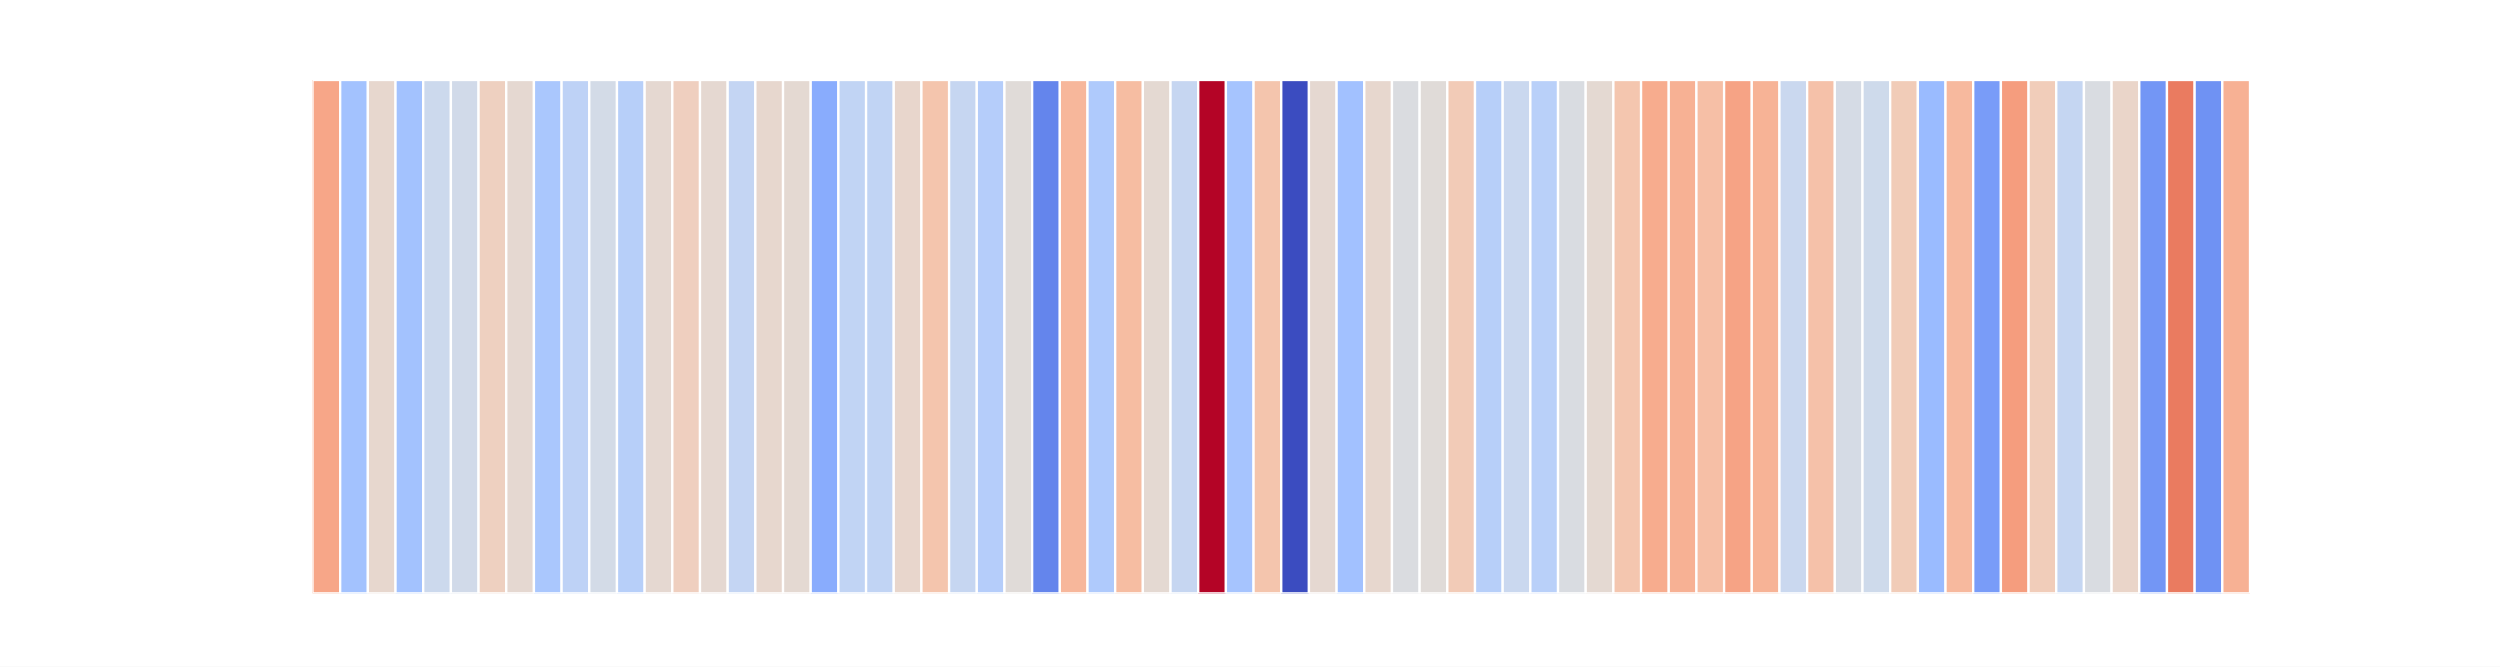
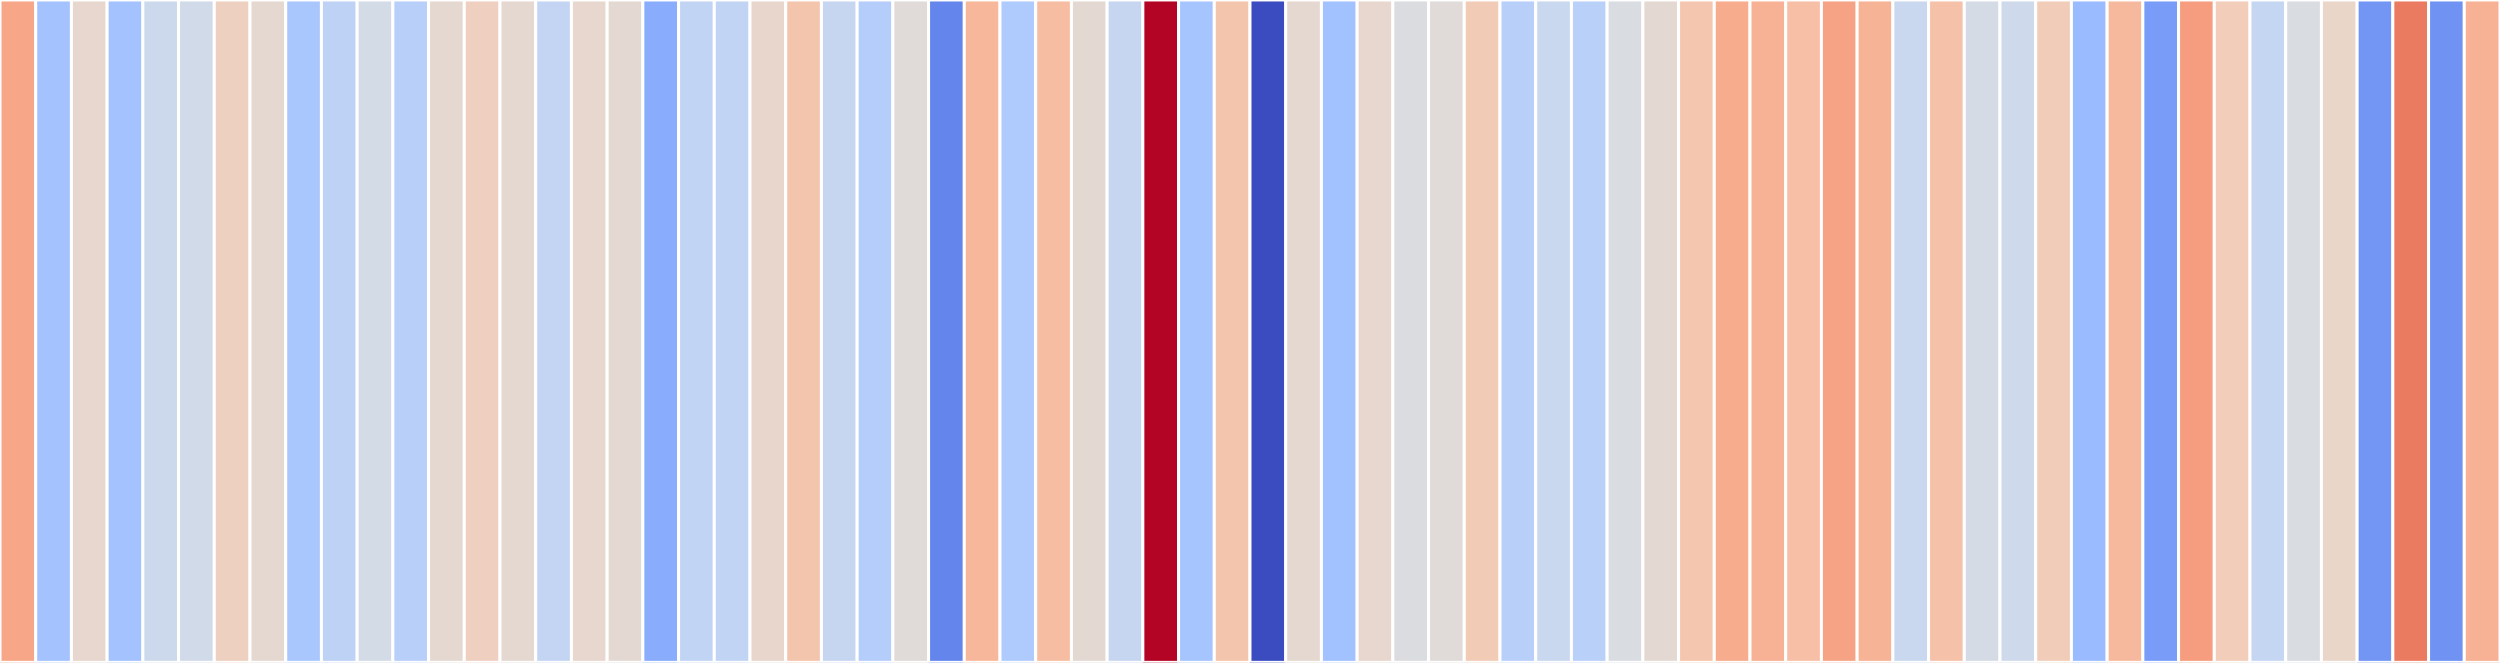
- <svg xmlns="http://www.w3.org/2000/svg" width="1080pt" height="288pt" viewBox="0 0 1080 288" version="1.1">
+ <svg xmlns="http://www.w3.org/2000/svg" width="837pt" height="221.76pt" viewBox="0 0 837 221.76" version="1.1">
  <defs>
    <style type="text/css">*{stroke-linejoin: round; stroke-linecap: butt}</style>
  </defs>
  <g id="figure_1">
    <g id="patch_1">
-       <path d="M 0 288  L 1080 288  L 1080 0  L 0 0  z " style="fill: #ffffff" />
+       <path d="M 0 221.76  L 837 221.76  L 837 0  L 0 0  z " style="fill: #ffffff" />
    </g>
    <g id="axes_1">
-       <g id="patch_2">
-         <path d="M 135 256.32  L 972 256.32  L 972 34.56  L 135 34.56  z " style="fill: #ffffff" />
+       <g id="QuadMesh_1">
+         <path d="M 0 -0  L 11.957 -0  L 11.957 221.76  L 0 221.76  L 0 -0  " clip-path="url(#p5ea5a1990d)" style="fill: #f7a688; stroke: #ffffff" />
+         <path d="M 11.957 -0  L 23.914 -0  L 23.914 221.76  L 11.957 221.76  L 11.957 -0  " clip-path="url(#p5ea5a1990d)" style="fill: #a3c2fe; stroke: #ffffff" />
+         <path d="M 23.914 -0  L 35.871 -0  L 35.871 221.76  L 23.914 221.76  L 23.914 -0  " clip-path="url(#p5ea5a1990d)" style="fill: #e7d7ce; stroke: #ffffff" />
+         <path d="M 35.871 -0  L 47.829 -0  L 47.829 221.76  L 35.871 221.76  L 35.871 -0  " clip-path="url(#p5ea5a1990d)" style="fill: #a3c2fe; stroke: #ffffff" />
+         <path d="M 47.829 -0  L 59.786 -0  L 59.786 221.76  L 47.829 221.76  L 47.829 -0  " clip-path="url(#p5ea5a1990d)" style="fill: #ccd9ed; stroke: #ffffff" />
+         <path d="M 59.786 -0  L 71.743 -0  L 71.743 221.76  L 59.786 221.76  L 59.786 -0  " clip-path="url(#p5ea5a1990d)" style="fill: #d1dae9; stroke: #ffffff" />
+         <path d="M 71.743 -0  L 83.7 -0  L 83.7 221.76  L 71.743 221.76  L 71.743 -0  " clip-path="url(#p5ea5a1990d)" style="fill: #eed0c0; stroke: #ffffff" />
+         <path d="M 83.7 -0  L 95.657 -0  L 95.657 221.76  L 83.7 221.76  L 83.7 -0  " clip-path="url(#p5ea5a1990d)" style="fill: #e5d8d1; stroke: #ffffff" />
+         <path d="M 95.657 -0  L 107.614 -0  L 107.614 221.76  L 95.657 221.76  L 95.657 -0  " clip-path="url(#p5ea5a1990d)" style="fill: #aac7fd; stroke: #ffffff" />
+         <path d="M 107.614 -0  L 119.571 -0  L 119.571 221.76  L 107.614 221.76  L 107.614 -0  " clip-path="url(#p5ea5a1990d)" style="fill: #bed2f6; stroke: #ffffff" />
+         <path d="M 119.571 -0  L 131.529 -0  L 131.529 221.76  L 119.571 221.76  L 119.571 -0  " clip-path="url(#p5ea5a1990d)" style="fill: #d3dbe7; stroke: #ffffff" />
+         <path d="M 131.529 -0  L 143.486 -0  L 143.486 221.76  L 131.529 221.76  L 131.529 -0  " clip-path="url(#p5ea5a1990d)" style="fill: #b7cff9; stroke: #ffffff" />
+         <path d="M 143.486 -0  L 155.443 -0  L 155.443 221.76  L 143.486 221.76  L 143.486 -0  " clip-path="url(#p5ea5a1990d)" style="fill: #e5d8d1; stroke: #ffffff" />
+         <path d="M 155.443 -0  L 167.4 -0  L 167.4 221.76  L 155.443 221.76  L 155.443 -0  " clip-path="url(#p5ea5a1990d)" style="fill: #efcfbf; stroke: #ffffff" />
+         <path d="M 167.4 -0  L 179.357 -0  L 179.357 221.76  L 167.4 221.76  L 167.4 -0  " clip-path="url(#p5ea5a1990d)" style="fill: #e5d8d1; stroke: #ffffff" />
+         <path d="M 179.357 -0  L 191.314 -0  L 191.314 221.76  L 179.357 221.76  L 179.357 -0  " clip-path="url(#p5ea5a1990d)" style="fill: #c4d5f3; stroke: #ffffff" />
+         <path d="M 191.314 -0  L 203.271 -0  L 203.271 221.76  L 191.314 221.76  L 191.314 -0  " clip-path="url(#p5ea5a1990d)" style="fill: #e7d7ce; stroke: #ffffff" />
+         <path d="M 203.271 -0  L 215.229 -0  L 215.229 221.76  L 203.271 221.76  L 203.271 -0  " clip-path="url(#p5ea5a1990d)" style="fill: #e4d9d2; stroke: #ffffff" />
+         <path d="M 215.229 -0  L 227.186 -0  L 227.186 221.76  L 215.229 221.76  L 215.229 -0  " clip-path="url(#p5ea5a1990d)" style="fill: #89acfd; stroke: #ffffff" />
+         <path d="M 227.186 -0  L 239.143 -0  L 239.143 221.76  L 227.186 221.76  L 227.186 -0  " clip-path="url(#p5ea5a1990d)" style="fill: #c1d4f4; stroke: #ffffff" />
+         <path d="M 239.143 -0  L 251.1 -0  L 251.1 221.76  L 239.143 221.76  L 239.143 -0  " clip-path="url(#p5ea5a1990d)" style="fill: #c1d4f4; stroke: #ffffff" />
+         <path d="M 251.1 -0  L 263.057 -0  L 263.057 221.76  L 251.1 221.76  L 251.1 -0  " clip-path="url(#p5ea5a1990d)" style="fill: #e8d6cc; stroke: #ffffff" />
+         <path d="M 263.057 -0  L 275.014 -0  L 275.014 221.76  L 263.057 221.76  L 263.057 -0  " clip-path="url(#p5ea5a1990d)" style="fill: #f4c5ad; stroke: #ffffff" />
+         <path d="M 275.014 -0  L 286.971 -0  L 286.971 221.76  L 275.014 221.76  L 275.014 -0  " clip-path="url(#p5ea5a1990d)" style="fill: #c6d6f1; stroke: #ffffff" />
+         <path d="M 286.971 -0  L 298.929 -0  L 298.929 221.76  L 286.971 221.76  L 286.971 -0  " clip-path="url(#p5ea5a1990d)" style="fill: #b5cdfa; stroke: #ffffff" />
+         <path d="M 298.929 -0  L 310.886 -0  L 310.886 221.76  L 298.929 221.76  L 298.929 -0  " clip-path="url(#p5ea5a1990d)" style="fill: #e0dbd8; stroke: #ffffff" />
+         <path d="M 310.886 -0  L 322.843 -0  L 322.843 221.76  L 310.886 221.76  L 310.886 -0  " clip-path="url(#p5ea5a1990d)" style="fill: #6485ec; stroke: #ffffff" />
+         <path d="M 322.843 -0  L 334.8 -0  L 334.8 221.76  L 322.843 221.76  L 322.843 -0  " clip-path="url(#p5ea5a1990d)" style="fill: #f7b79b; stroke: #ffffff" />
+         <path d="M 334.8 -0  L 346.757 -0  L 346.757 221.76  L 334.8 221.76  L 334.8 -0  " clip-path="url(#p5ea5a1990d)" style="fill: #afcafc; stroke: #ffffff" />
+         <path d="M 346.757 -0  L 358.714 -0  L 358.714 221.76  L 346.757 221.76  L 346.757 -0  " clip-path="url(#p5ea5a1990d)" style="fill: #f6bda2; stroke: #ffffff" />
+         <path d="M 358.714 -0  L 370.671 -0  L 370.671 221.76  L 358.714 221.76  L 358.714 -0  " clip-path="url(#p5ea5a1990d)" style="fill: #e4d9d2; stroke: #ffffff" />
+         <path d="M 370.671 -0  L 382.629 -0  L 382.629 221.76  L 370.671 221.76  L 370.671 -0  " clip-path="url(#p5ea5a1990d)" style="fill: #c6d6f1; stroke: #ffffff" />
+         <path d="M 382.629 -0  L 394.586 -0  L 394.586 221.76  L 382.629 221.76  L 382.629 -0  " clip-path="url(#p5ea5a1990d)" style="fill: #b40426; stroke: #ffffff" />
+         <path d="M 394.586 -0  L 406.543 -0  L 406.543 221.76  L 394.586 221.76  L 394.586 -0  " clip-path="url(#p5ea5a1990d)" style="fill: #a6c4fe; stroke: #ffffff" />
+         <path d="M 406.543 -0  L 418.5 -0  L 418.5 221.76  L 406.543 221.76  L 406.543 -0  " clip-path="url(#p5ea5a1990d)" style="fill: #f4c5ad; stroke: #ffffff" />
+         <path d="M 418.5 -0  L 430.457 -0  L 430.457 221.76  L 418.5 221.76  L 418.5 -0  " clip-path="url(#p5ea5a1990d)" style="fill: #3b4cc0; stroke: #ffffff" />
+         <path d="M 430.457 -0  L 442.414 -0  L 442.414 221.76  L 430.457 221.76  L 430.457 -0  " clip-path="url(#p5ea5a1990d)" style="fill: #e5d8d1; stroke: #ffffff" />
+         <path d="M 442.414 -0  L 454.371 -0  L 454.371 221.76  L 442.414 221.76  L 442.414 -0  " clip-path="url(#p5ea5a1990d)" style="fill: #a2c1ff; stroke: #ffffff" />
+         <path d="M 454.371 -0  L 466.329 -0  L 466.329 221.76  L 454.371 221.76  L 454.371 -0  " clip-path="url(#p5ea5a1990d)" style="fill: #e7d7ce; stroke: #ffffff" />
+         <path d="M 466.329 -0  L 478.286 -0  L 478.286 221.76  L 466.329 221.76  L 466.329 -0  " clip-path="url(#p5ea5a1990d)" style="fill: #dadce0; stroke: #ffffff" />
+         <path d="M 478.286 -0  L 490.243 -0  L 490.243 221.76  L 478.286 221.76  L 478.286 -0  " clip-path="url(#p5ea5a1990d)" style="fill: #e0dbd8; stroke: #ffffff" />
+         <path d="M 490.243 -0  L 502.2 -0  L 502.2 221.76  L 490.243 221.76  L 490.243 -0  " clip-path="url(#p5ea5a1990d)" style="fill: #f2cbb7; stroke: #ffffff" />
+         <path d="M 502.2 -0  L 514.157 -0  L 514.157 221.76  L 502.2 221.76  L 502.2 -0  " clip-path="url(#p5ea5a1990d)" style="fill: #b7cff9; stroke: #ffffff" />
+         <path d="M 514.157 -0  L 526.114 -0  L 526.114 221.76  L 514.157 221.76  L 514.157 -0  " clip-path="url(#p5ea5a1990d)" style="fill: #cad8ef; stroke: #ffffff" />
+         <path d="M 526.114 -0  L 538.071 -0  L 538.071 221.76  L 526.114 221.76  L 526.114 -0  " clip-path="url(#p5ea5a1990d)" style="fill: #b9d0f9; stroke: #ffffff" />
+         <path d="M 538.071 -0  L 550.029 -0  L 550.029 221.76  L 538.071 221.76  L 538.071 -0  " clip-path="url(#p5ea5a1990d)" style="fill: #d9dce1; stroke: #ffffff" />
+         <path d="M 550.029 -0  L 561.986 -0  L 561.986 221.76  L 550.029 221.76  L 550.029 -0  " clip-path="url(#p5ea5a1990d)" style="fill: #e4d9d2; stroke: #ffffff" />
+         <path d="M 561.986 -0  L 573.943 -0  L 573.943 221.76  L 561.986 221.76  L 561.986 -0  " clip-path="url(#p5ea5a1990d)" style="fill: #f4c6af; stroke: #ffffff" />
+         <path d="M 573.943 -0  L 585.9 -0  L 585.9 221.76  L 573.943 221.76  L 573.943 -0  " clip-path="url(#p5ea5a1990d)" style="fill: #f7ac8e; stroke: #ffffff" />
+         <path d="M 585.9 -0  L 597.857 -0  L 597.857 221.76  L 585.9 221.76  L 585.9 -0  " clip-path="url(#p5ea5a1990d)" style="fill: #f7b194; stroke: #ffffff" />
+         <path d="M 597.857 -0  L 609.814 -0  L 609.814 221.76  L 597.857 221.76  L 597.857 -0  " clip-path="url(#p5ea5a1990d)" style="fill: #f6bfa6; stroke: #ffffff" />
+         <path d="M 609.814 -0  L 621.771 -0  L 621.771 221.76  L 609.814 221.76  L 609.814 -0  " clip-path="url(#p5ea5a1990d)" style="fill: #f6a385; stroke: #ffffff" />
+         <path d="M 621.771 -0  L 633.729 -0  L 633.729 221.76  L 621.771 221.76  L 621.771 -0  " clip-path="url(#p5ea5a1990d)" style="fill: #f7b396; stroke: #ffffff" />
+         <path d="M 633.729 -0  L 645.686 -0  L 645.686 221.76  L 633.729 221.76  L 633.729 -0  " clip-path="url(#p5ea5a1990d)" style="fill: #cad8ef; stroke: #ffffff" />
+         <path d="M 645.686 -0  L 657.643 -0  L 657.643 221.76  L 645.686 221.76  L 645.686 -0  " clip-path="url(#p5ea5a1990d)" style="fill: #f5c1a9; stroke: #ffffff" />
+         <path d="M 657.643 -0  L 669.6 -0  L 669.6 221.76  L 657.643 221.76  L 657.643 -0  " clip-path="url(#p5ea5a1990d)" style="fill: #d5dbe5; stroke: #ffffff" />
+         <path d="M 669.6 -0  L 681.557 -0  L 681.557 221.76  L 669.6 221.76  L 669.6 -0  " clip-path="url(#p5ea5a1990d)" style="fill: #cedaeb; stroke: #ffffff" />
+         <path d="M 681.557 -0  L 693.514 -0  L 693.514 221.76  L 681.557 221.76  L 681.557 -0  " clip-path="url(#p5ea5a1990d)" style="fill: #f1ccb8; stroke: #ffffff" />
+         <path d="M 693.514 -0  L 705.471 -0  L 705.471 221.76  L 693.514 221.76  L 693.514 -0  " clip-path="url(#p5ea5a1990d)" style="fill: #9abbff; stroke: #ffffff" />
+         <path d="M 705.471 -0  L 717.429 -0  L 717.429 221.76  L 705.471 221.76  L 705.471 -0  " clip-path="url(#p5ea5a1990d)" style="fill: #f7b99e; stroke: #ffffff" />
+         <path d="M 717.429 -0  L 729.386 -0  L 729.386 221.76  L 717.429 221.76  L 717.429 -0  " clip-path="url(#p5ea5a1990d)" style="fill: #799cf8; stroke: #ffffff" />
+         <path d="M 729.386 -0  L 741.343 -0  L 741.343 221.76  L 729.386 221.76  L 729.386 -0  " clip-path="url(#p5ea5a1990d)" style="fill: #f59d7e; stroke: #ffffff" />
+         <path d="M 741.343 -0  L 753.3 -0  L 753.3 221.76  L 741.343 221.76  L 741.343 -0  " clip-path="url(#p5ea5a1990d)" style="fill: #f1cdba; stroke: #ffffff" />
+         <path d="M 753.3 -0  L 765.257 -0  L 765.257 221.76  L 753.3 221.76  L 753.3 -0  " clip-path="url(#p5ea5a1990d)" style="fill: #c5d6f2; stroke: #ffffff" />
+         <path d="M 765.257 -0  L 777.214 -0  L 777.214 221.76  L 765.257 221.76  L 765.257 -0  " clip-path="url(#p5ea5a1990d)" style="fill: #d9dce1; stroke: #ffffff" />
+         <path d="M 777.214 -0  L 789.171 -0  L 789.171 221.76  L 777.214 221.76  L 777.214 -0  " clip-path="url(#p5ea5a1990d)" style="fill: #ead5c9; stroke: #ffffff" />
+         <path d="M 789.171 -0  L 801.129 -0  L 801.129 221.76  L 789.171 221.76  L 789.171 -0  " clip-path="url(#p5ea5a1990d)" style="fill: #7396f5; stroke: #ffffff" />
+         <path d="M 801.129 -0  L 813.086 -0  L 813.086 221.76  L 801.129 221.76  L 801.129 -0  " clip-path="url(#p5ea5a1990d)" style="fill: #ea7b60; stroke: #ffffff" />
+         <path d="M 813.086 -0  L 825.043 -0  L 825.043 221.76  L 813.086 221.76  L 813.086 -0  " clip-path="url(#p5ea5a1990d)" style="fill: #6f92f3; stroke: #ffffff" />
+         <path d="M 825.043 -0  L 837 -0  L 837 221.76  L 825.043 221.76  L 825.043 -0  " clip-path="url(#p5ea5a1990d)" style="fill: #f7b194; stroke: #ffffff" />
      </g>
-       <g id="QuadMesh_1">
-         <path d="M 135 34.56  L 146.957 34.56  L 146.957 256.32  L 135 256.32  L 135 34.56  " clip-path="url(#p230dcf2b85)" style="fill: #f7a688; stroke: #ffffff" />
-         <path d="M 146.957 34.56  L 158.914 34.56  L 158.914 256.32  L 146.957 256.32  L 146.957 34.56  " clip-path="url(#p230dcf2b85)" style="fill: #a3c2fe; stroke: #ffffff" />
-         <path d="M 158.914 34.56  L 170.871 34.56  L 170.871 256.32  L 158.914 256.32  L 158.914 34.56  " clip-path="url(#p230dcf2b85)" style="fill: #e7d7ce; stroke: #ffffff" />
-         <path d="M 170.871 34.56  L 182.829 34.56  L 182.829 256.32  L 170.871 256.32  L 170.871 34.56  " clip-path="url(#p230dcf2b85)" style="fill: #a3c2fe; stroke: #ffffff" />
-         <path d="M 182.829 34.56  L 194.786 34.56  L 194.786 256.32  L 182.829 256.32  L 182.829 34.56  " clip-path="url(#p230dcf2b85)" style="fill: #ccd9ed; stroke: #ffffff" />
-         <path d="M 194.786 34.56  L 206.743 34.56  L 206.743 256.32  L 194.786 256.32  L 194.786 34.56  " clip-path="url(#p230dcf2b85)" style="fill: #d1dae9; stroke: #ffffff" />
-         <path d="M 206.743 34.56  L 218.7 34.56  L 218.7 256.32  L 206.743 256.32  L 206.743 34.56  " clip-path="url(#p230dcf2b85)" style="fill: #eed0c0; stroke: #ffffff" />
-         <path d="M 218.7 34.56  L 230.657 34.56  L 230.657 256.32  L 218.7 256.32  L 218.7 34.56  " clip-path="url(#p230dcf2b85)" style="fill: #e5d8d1; stroke: #ffffff" />
-         <path d="M 230.657 34.56  L 242.614 34.56  L 242.614 256.32  L 230.657 256.32  L 230.657 34.56  " clip-path="url(#p230dcf2b85)" style="fill: #aac7fd; stroke: #ffffff" />
-         <path d="M 242.614 34.56  L 254.571 34.56  L 254.571 256.32  L 242.614 256.32  L 242.614 34.56  " clip-path="url(#p230dcf2b85)" style="fill: #bed2f6; stroke: #ffffff" />
-         <path d="M 254.571 34.56  L 266.529 34.56  L 266.529 256.32  L 254.571 256.32  L 254.571 34.56  " clip-path="url(#p230dcf2b85)" style="fill: #d3dbe7; stroke: #ffffff" />
-         <path d="M 266.529 34.56  L 278.486 34.56  L 278.486 256.32  L 266.529 256.32  L 266.529 34.56  " clip-path="url(#p230dcf2b85)" style="fill: #b7cff9; stroke: #ffffff" />
-         <path d="M 278.486 34.56  L 290.443 34.56  L 290.443 256.32  L 278.486 256.32  L 278.486 34.56  " clip-path="url(#p230dcf2b85)" style="fill: #e5d8d1; stroke: #ffffff" />
-         <path d="M 290.443 34.56  L 302.4 34.56  L 302.4 256.32  L 290.443 256.32  L 290.443 34.56  " clip-path="url(#p230dcf2b85)" style="fill: #efcfbf; stroke: #ffffff" />
-         <path d="M 302.4 34.56  L 314.357 34.56  L 314.357 256.32  L 302.4 256.32  L 302.4 34.56  " clip-path="url(#p230dcf2b85)" style="fill: #e5d8d1; stroke: #ffffff" />
-         <path d="M 314.357 34.56  L 326.314 34.56  L 326.314 256.32  L 314.357 256.32  L 314.357 34.56  " clip-path="url(#p230dcf2b85)" style="fill: #c4d5f3; stroke: #ffffff" />
-         <path d="M 326.314 34.56  L 338.271 34.56  L 338.271 256.32  L 326.314 256.32  L 326.314 34.56  " clip-path="url(#p230dcf2b85)" style="fill: #e7d7ce; stroke: #ffffff" />
-         <path d="M 338.271 34.56  L 350.229 34.56  L 350.229 256.32  L 338.271 256.32  L 338.271 34.56  " clip-path="url(#p230dcf2b85)" style="fill: #e4d9d2; stroke: #ffffff" />
-         <path d="M 350.229 34.56  L 362.186 34.56  L 362.186 256.32  L 350.229 256.32  L 350.229 34.56  " clip-path="url(#p230dcf2b85)" style="fill: #89acfd; stroke: #ffffff" />
-         <path d="M 362.186 34.56  L 374.143 34.56  L 374.143 256.32  L 362.186 256.32  L 362.186 34.56  " clip-path="url(#p230dcf2b85)" style="fill: #c1d4f4; stroke: #ffffff" />
-         <path d="M 374.143 34.56  L 386.1 34.56  L 386.1 256.32  L 374.143 256.32  L 374.143 34.56  " clip-path="url(#p230dcf2b85)" style="fill: #c1d4f4; stroke: #ffffff" />
-         <path d="M 386.1 34.56  L 398.057 34.56  L 398.057 256.32  L 386.1 256.32  L 386.1 34.56  " clip-path="url(#p230dcf2b85)" style="fill: #e8d6cc; stroke: #ffffff" />
-         <path d="M 398.057 34.56  L 410.014 34.56  L 410.014 256.32  L 398.057 256.32  L 398.057 34.56  " clip-path="url(#p230dcf2b85)" style="fill: #f4c5ad; stroke: #ffffff" />
-         <path d="M 410.014 34.56  L 421.971 34.56  L 421.971 256.32  L 410.014 256.32  L 410.014 34.56  " clip-path="url(#p230dcf2b85)" style="fill: #c6d6f1; stroke: #ffffff" />
-         <path d="M 421.971 34.56  L 433.929 34.56  L 433.929 256.32  L 421.971 256.32  L 421.971 34.56  " clip-path="url(#p230dcf2b85)" style="fill: #b5cdfa; stroke: #ffffff" />
-         <path d="M 433.929 34.56  L 445.886 34.56  L 445.886 256.32  L 433.929 256.32  L 433.929 34.56  " clip-path="url(#p230dcf2b85)" style="fill: #e0dbd8; stroke: #ffffff" />
-         <path d="M 445.886 34.56  L 457.843 34.56  L 457.843 256.32  L 445.886 256.32  L 445.886 34.56  " clip-path="url(#p230dcf2b85)" style="fill: #6485ec; stroke: #ffffff" />
-         <path d="M 457.843 34.56  L 469.8 34.56  L 469.8 256.32  L 457.843 256.32  L 457.843 34.56  " clip-path="url(#p230dcf2b85)" style="fill: #f7b79b; stroke: #ffffff" />
-         <path d="M 469.8 34.56  L 481.757 34.56  L 481.757 256.32  L 469.8 256.32  L 469.8 34.56  " clip-path="url(#p230dcf2b85)" style="fill: #afcafc; stroke: #ffffff" />
-         <path d="M 481.757 34.56  L 493.714 34.56  L 493.714 256.32  L 481.757 256.32  L 481.757 34.56  " clip-path="url(#p230dcf2b85)" style="fill: #f6bda2; stroke: #ffffff" />
-         <path d="M 493.714 34.56  L 505.671 34.56  L 505.671 256.32  L 493.714 256.32  L 493.714 34.56  " clip-path="url(#p230dcf2b85)" style="fill: #e4d9d2; stroke: #ffffff" />
-         <path d="M 505.671 34.56  L 517.629 34.56  L 517.629 256.32  L 505.671 256.32  L 505.671 34.56  " clip-path="url(#p230dcf2b85)" style="fill: #c6d6f1; stroke: #ffffff" />
-         <path d="M 517.629 34.56  L 529.586 34.56  L 529.586 256.32  L 517.629 256.32  L 517.629 34.56  " clip-path="url(#p230dcf2b85)" style="fill: #b40426; stroke: #ffffff" />
-         <path d="M 529.586 34.56  L 541.543 34.56  L 541.543 256.32  L 529.586 256.32  L 529.586 34.56  " clip-path="url(#p230dcf2b85)" style="fill: #a6c4fe; stroke: #ffffff" />
-         <path d="M 541.543 34.56  L 553.5 34.56  L 553.5 256.32  L 541.543 256.32  L 541.543 34.56  " clip-path="url(#p230dcf2b85)" style="fill: #f4c5ad; stroke: #ffffff" />
-         <path d="M 553.5 34.56  L 565.457 34.56  L 565.457 256.32  L 553.5 256.32  L 553.5 34.56  " clip-path="url(#p230dcf2b85)" style="fill: #3b4cc0; stroke: #ffffff" />
-         <path d="M 565.457 34.56  L 577.414 34.56  L 577.414 256.32  L 565.457 256.32  L 565.457 34.56  " clip-path="url(#p230dcf2b85)" style="fill: #e5d8d1; stroke: #ffffff" />
-         <path d="M 577.414 34.56  L 589.371 34.56  L 589.371 256.32  L 577.414 256.32  L 577.414 34.56  " clip-path="url(#p230dcf2b85)" style="fill: #a2c1ff; stroke: #ffffff" />
-         <path d="M 589.371 34.56  L 601.329 34.56  L 601.329 256.32  L 589.371 256.32  L 589.371 34.56  " clip-path="url(#p230dcf2b85)" style="fill: #e7d7ce; stroke: #ffffff" />
-         <path d="M 601.329 34.56  L 613.286 34.56  L 613.286 256.32  L 601.329 256.32  L 601.329 34.56  " clip-path="url(#p230dcf2b85)" style="fill: #dadce0; stroke: #ffffff" />
-         <path d="M 613.286 34.56  L 625.243 34.56  L 625.243 256.32  L 613.286 256.32  L 613.286 34.56  " clip-path="url(#p230dcf2b85)" style="fill: #e0dbd8; stroke: #ffffff" />
-         <path d="M 625.243 34.56  L 637.2 34.56  L 637.2 256.32  L 625.243 256.32  L 625.243 34.56  " clip-path="url(#p230dcf2b85)" style="fill: #f2cbb7; stroke: #ffffff" />
-         <path d="M 637.2 34.56  L 649.157 34.56  L 649.157 256.32  L 637.2 256.32  L 637.2 34.56  " clip-path="url(#p230dcf2b85)" style="fill: #b7cff9; stroke: #ffffff" />
-         <path d="M 649.157 34.56  L 661.114 34.56  L 661.114 256.32  L 649.157 256.32  L 649.157 34.56  " clip-path="url(#p230dcf2b85)" style="fill: #cad8ef; stroke: #ffffff" />
-         <path d="M 661.114 34.56  L 673.071 34.56  L 673.071 256.32  L 661.114 256.32  L 661.114 34.56  " clip-path="url(#p230dcf2b85)" style="fill: #b9d0f9; stroke: #ffffff" />
-         <path d="M 673.071 34.56  L 685.029 34.56  L 685.029 256.32  L 673.071 256.32  L 673.071 34.56  " clip-path="url(#p230dcf2b85)" style="fill: #d9dce1; stroke: #ffffff" />
-         <path d="M 685.029 34.56  L 696.986 34.56  L 696.986 256.32  L 685.029 256.32  L 685.029 34.56  " clip-path="url(#p230dcf2b85)" style="fill: #e4d9d2; stroke: #ffffff" />
-         <path d="M 696.986 34.56  L 708.943 34.56  L 708.943 256.32  L 696.986 256.32  L 696.986 34.56  " clip-path="url(#p230dcf2b85)" style="fill: #f4c6af; stroke: #ffffff" />
-         <path d="M 708.943 34.56  L 720.9 34.56  L 720.9 256.32  L 708.943 256.32  L 708.943 34.56  " clip-path="url(#p230dcf2b85)" style="fill: #f7ac8e; stroke: #ffffff" />
-         <path d="M 720.9 34.56  L 732.857 34.56  L 732.857 256.32  L 720.9 256.32  L 720.9 34.56  " clip-path="url(#p230dcf2b85)" style="fill: #f7b194; stroke: #ffffff" />
-         <path d="M 732.857 34.56  L 744.814 34.56  L 744.814 256.32  L 732.857 256.32  L 732.857 34.56  " clip-path="url(#p230dcf2b85)" style="fill: #f6bfa6; stroke: #ffffff" />
-         <path d="M 744.814 34.56  L 756.771 34.56  L 756.771 256.32  L 744.814 256.32  L 744.814 34.56  " clip-path="url(#p230dcf2b85)" style="fill: #f6a385; stroke: #ffffff" />
-         <path d="M 756.771 34.56  L 768.729 34.56  L 768.729 256.32  L 756.771 256.32  L 756.771 34.56  " clip-path="url(#p230dcf2b85)" style="fill: #f7b396; stroke: #ffffff" />
-         <path d="M 768.729 34.56  L 780.686 34.56  L 780.686 256.32  L 768.729 256.32  L 768.729 34.56  " clip-path="url(#p230dcf2b85)" style="fill: #cad8ef; stroke: #ffffff" />
-         <path d="M 780.686 34.56  L 792.643 34.56  L 792.643 256.32  L 780.686 256.32  L 780.686 34.56  " clip-path="url(#p230dcf2b85)" style="fill: #f5c1a9; stroke: #ffffff" />
-         <path d="M 792.643 34.56  L 804.6 34.56  L 804.6 256.32  L 792.643 256.32  L 792.643 34.56  " clip-path="url(#p230dcf2b85)" style="fill: #d5dbe5; stroke: #ffffff" />
-         <path d="M 804.6 34.56  L 816.557 34.56  L 816.557 256.32  L 804.6 256.32  L 804.6 34.56  " clip-path="url(#p230dcf2b85)" style="fill: #cedaeb; stroke: #ffffff" />
-         <path d="M 816.557 34.56  L 828.514 34.56  L 828.514 256.32  L 816.557 256.32  L 816.557 34.56  " clip-path="url(#p230dcf2b85)" style="fill: #f1ccb8; stroke: #ffffff" />
-         <path d="M 828.514 34.56  L 840.471 34.56  L 840.471 256.32  L 828.514 256.32  L 828.514 34.56  " clip-path="url(#p230dcf2b85)" style="fill: #9abbff; stroke: #ffffff" />
-         <path d="M 840.471 34.56  L 852.429 34.56  L 852.429 256.32  L 840.471 256.32  L 840.471 34.56  " clip-path="url(#p230dcf2b85)" style="fill: #f7b99e; stroke: #ffffff" />
-         <path d="M 852.429 34.56  L 864.386 34.56  L 864.386 256.32  L 852.429 256.32  L 852.429 34.56  " clip-path="url(#p230dcf2b85)" style="fill: #799cf8; stroke: #ffffff" />
-         <path d="M 864.386 34.56  L 876.343 34.56  L 876.343 256.32  L 864.386 256.32  L 864.386 34.56  " clip-path="url(#p230dcf2b85)" style="fill: #f59d7e; stroke: #ffffff" />
-         <path d="M 876.343 34.56  L 888.3 34.56  L 888.3 256.32  L 876.343 256.32  L 876.343 34.56  " clip-path="url(#p230dcf2b85)" style="fill: #f1cdba; stroke: #ffffff" />
-         <path d="M 888.3 34.56  L 900.257 34.56  L 900.257 256.32  L 888.3 256.32  L 888.3 34.56  " clip-path="url(#p230dcf2b85)" style="fill: #c5d6f2; stroke: #ffffff" />
-         <path d="M 900.257 34.56  L 912.214 34.56  L 912.214 256.32  L 900.257 256.32  L 900.257 34.56  " clip-path="url(#p230dcf2b85)" style="fill: #d9dce1; stroke: #ffffff" />
-         <path d="M 912.214 34.56  L 924.171 34.56  L 924.171 256.32  L 912.214 256.32  L 912.214 34.56  " clip-path="url(#p230dcf2b85)" style="fill: #ead5c9; stroke: #ffffff" />
-         <path d="M 924.171 34.56  L 936.129 34.56  L 936.129 256.32  L 924.171 256.32  L 924.171 34.56  " clip-path="url(#p230dcf2b85)" style="fill: #7396f5; stroke: #ffffff" />
-         <path d="M 936.129 34.56  L 948.086 34.56  L 948.086 256.32  L 936.129 256.32  L 936.129 34.56  " clip-path="url(#p230dcf2b85)" style="fill: #ea7b60; stroke: #ffffff" />
-         <path d="M 948.086 34.56  L 960.043 34.56  L 960.043 256.32  L 948.086 256.32  L 948.086 34.56  " clip-path="url(#p230dcf2b85)" style="fill: #6f92f3; stroke: #ffffff" />
-         <path d="M 960.043 34.56  L 972 34.56  L 972 256.32  L 960.043 256.32  L 960.043 34.56  " clip-path="url(#p230dcf2b85)" style="fill: #f7b194; stroke: #ffffff" />
-       </g>
-       <g id="matplotlib.axis_1" />
-       <g id="matplotlib.axis_2" />
    </g>
  </g>
  <defs>
-     <clipPath id="p230dcf2b85">
-       <rect x="135" y="34.56" width="837" height="221.76" />
+     <clipPath id="p5ea5a1990d">
+       <rect x="0" y="-0" width="837" height="221.76" />
    </clipPath>
  </defs>
</svg>
